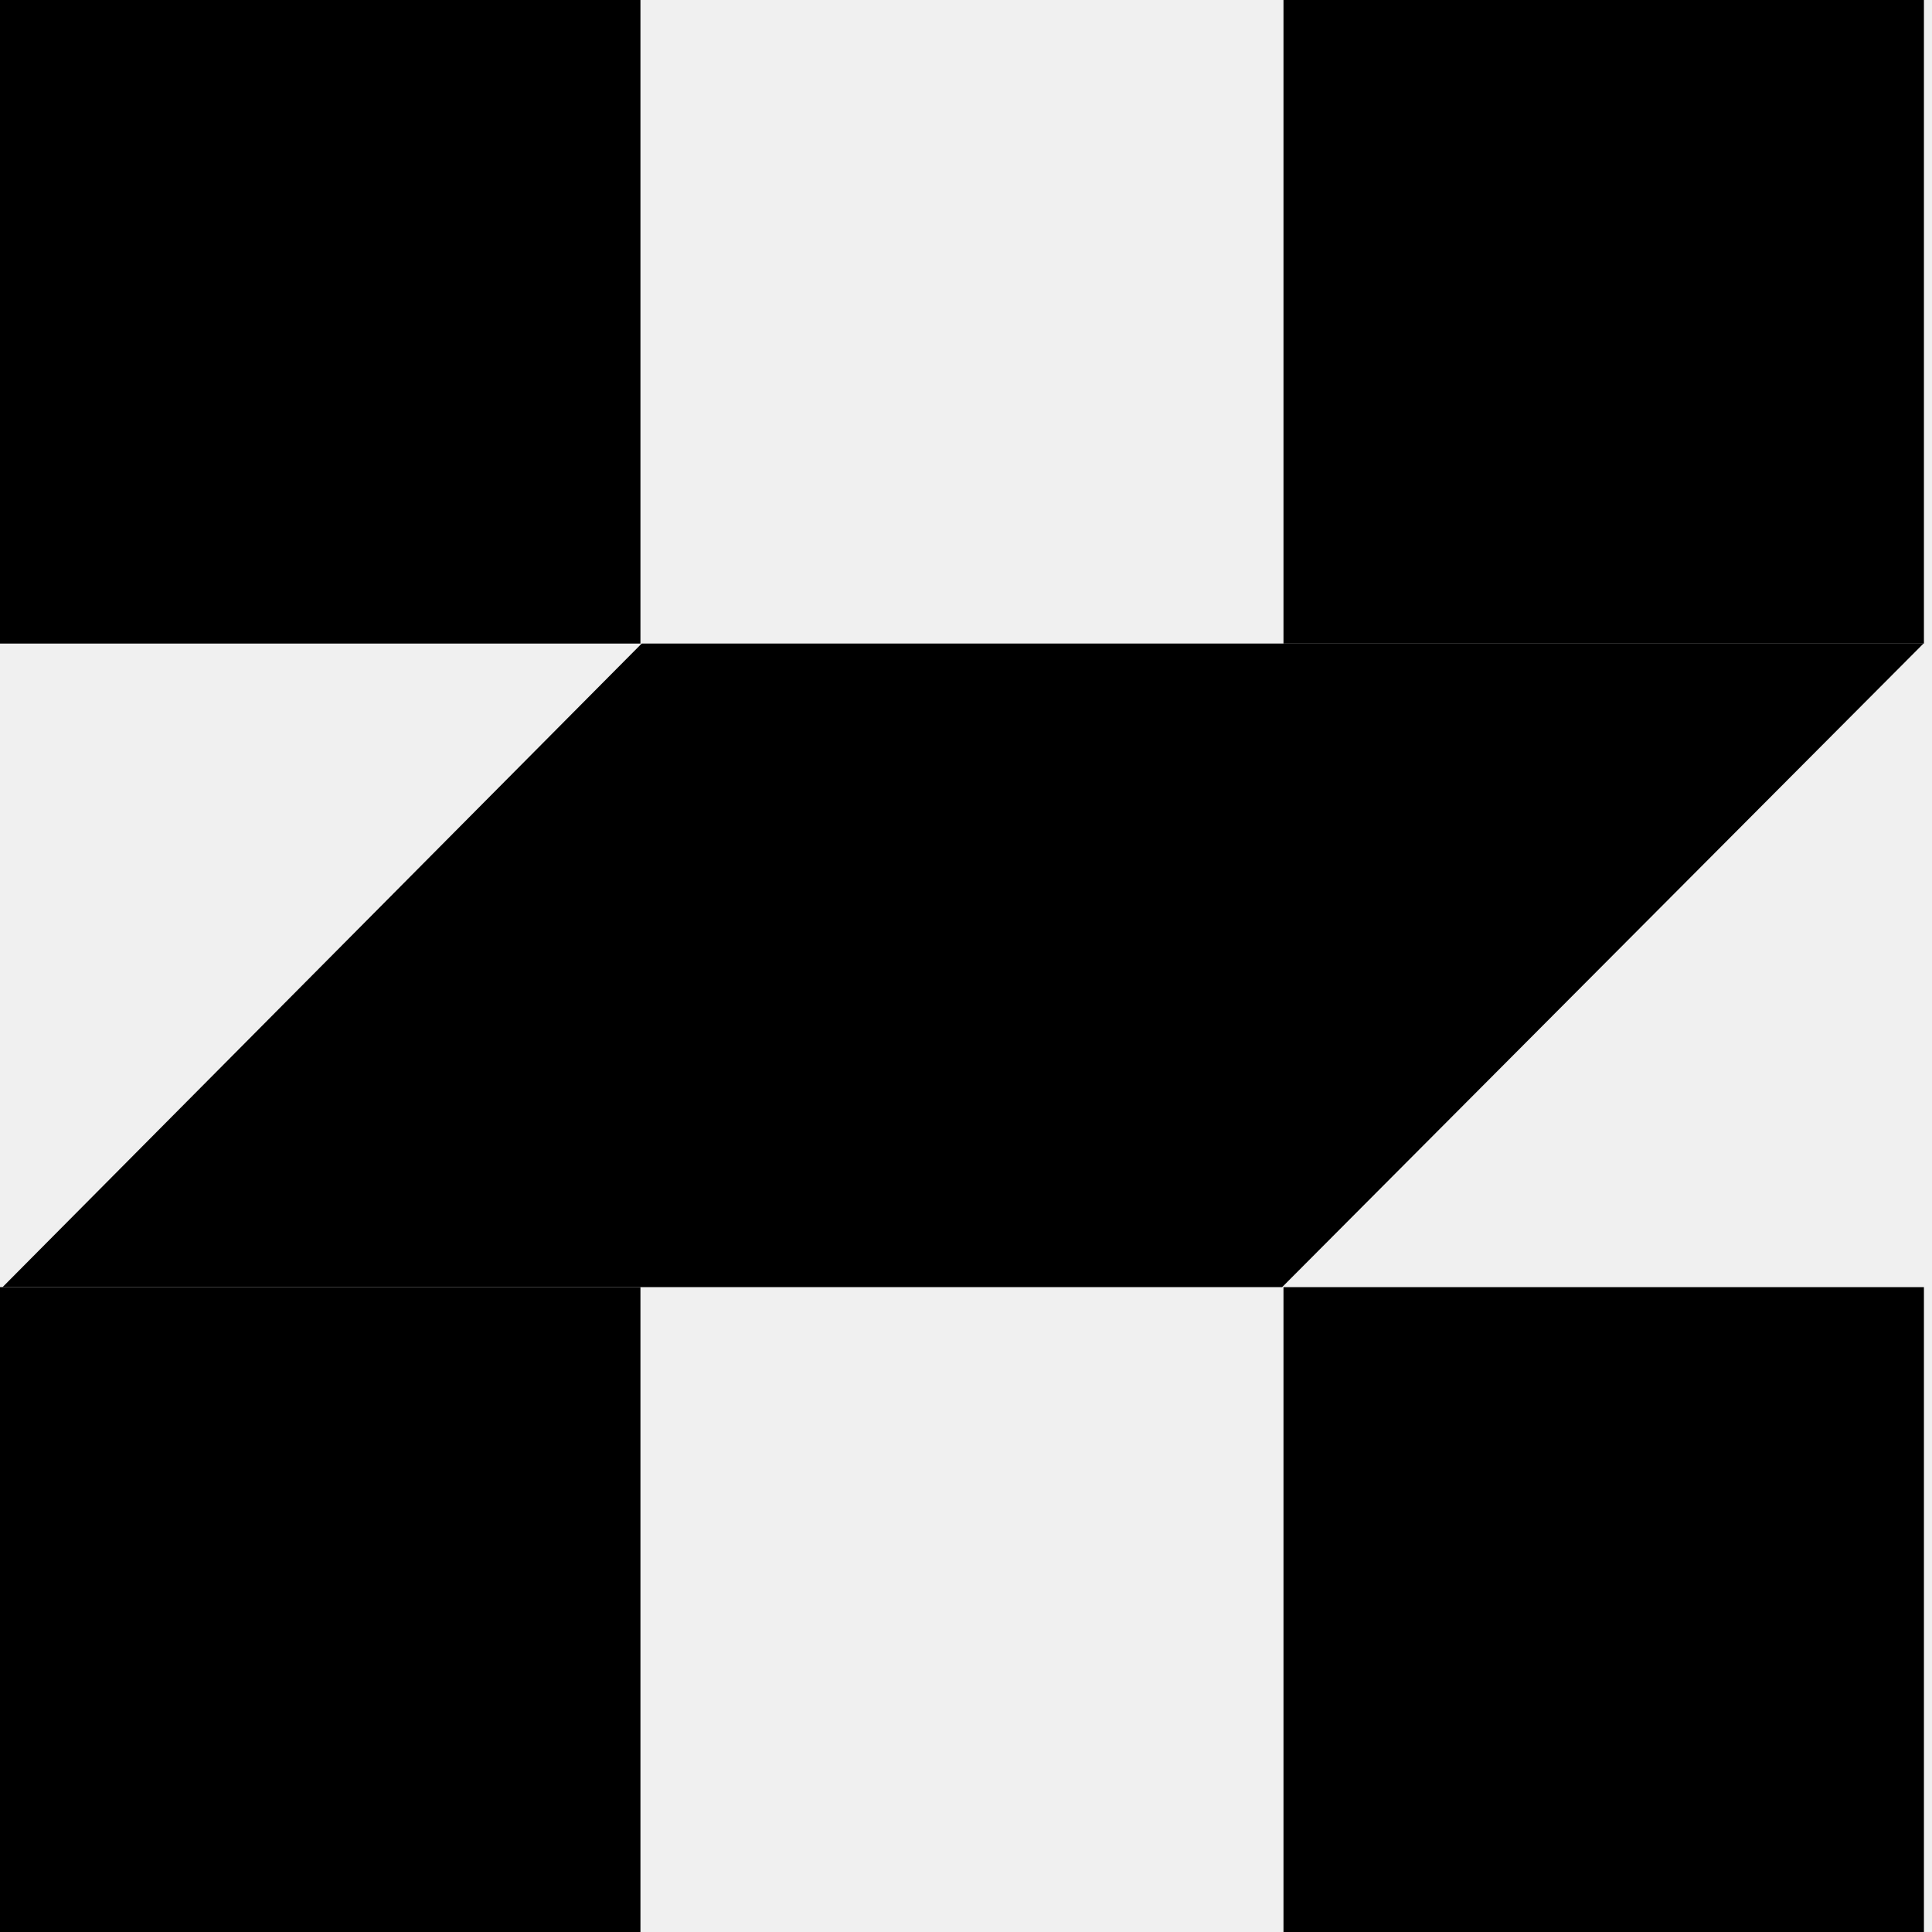
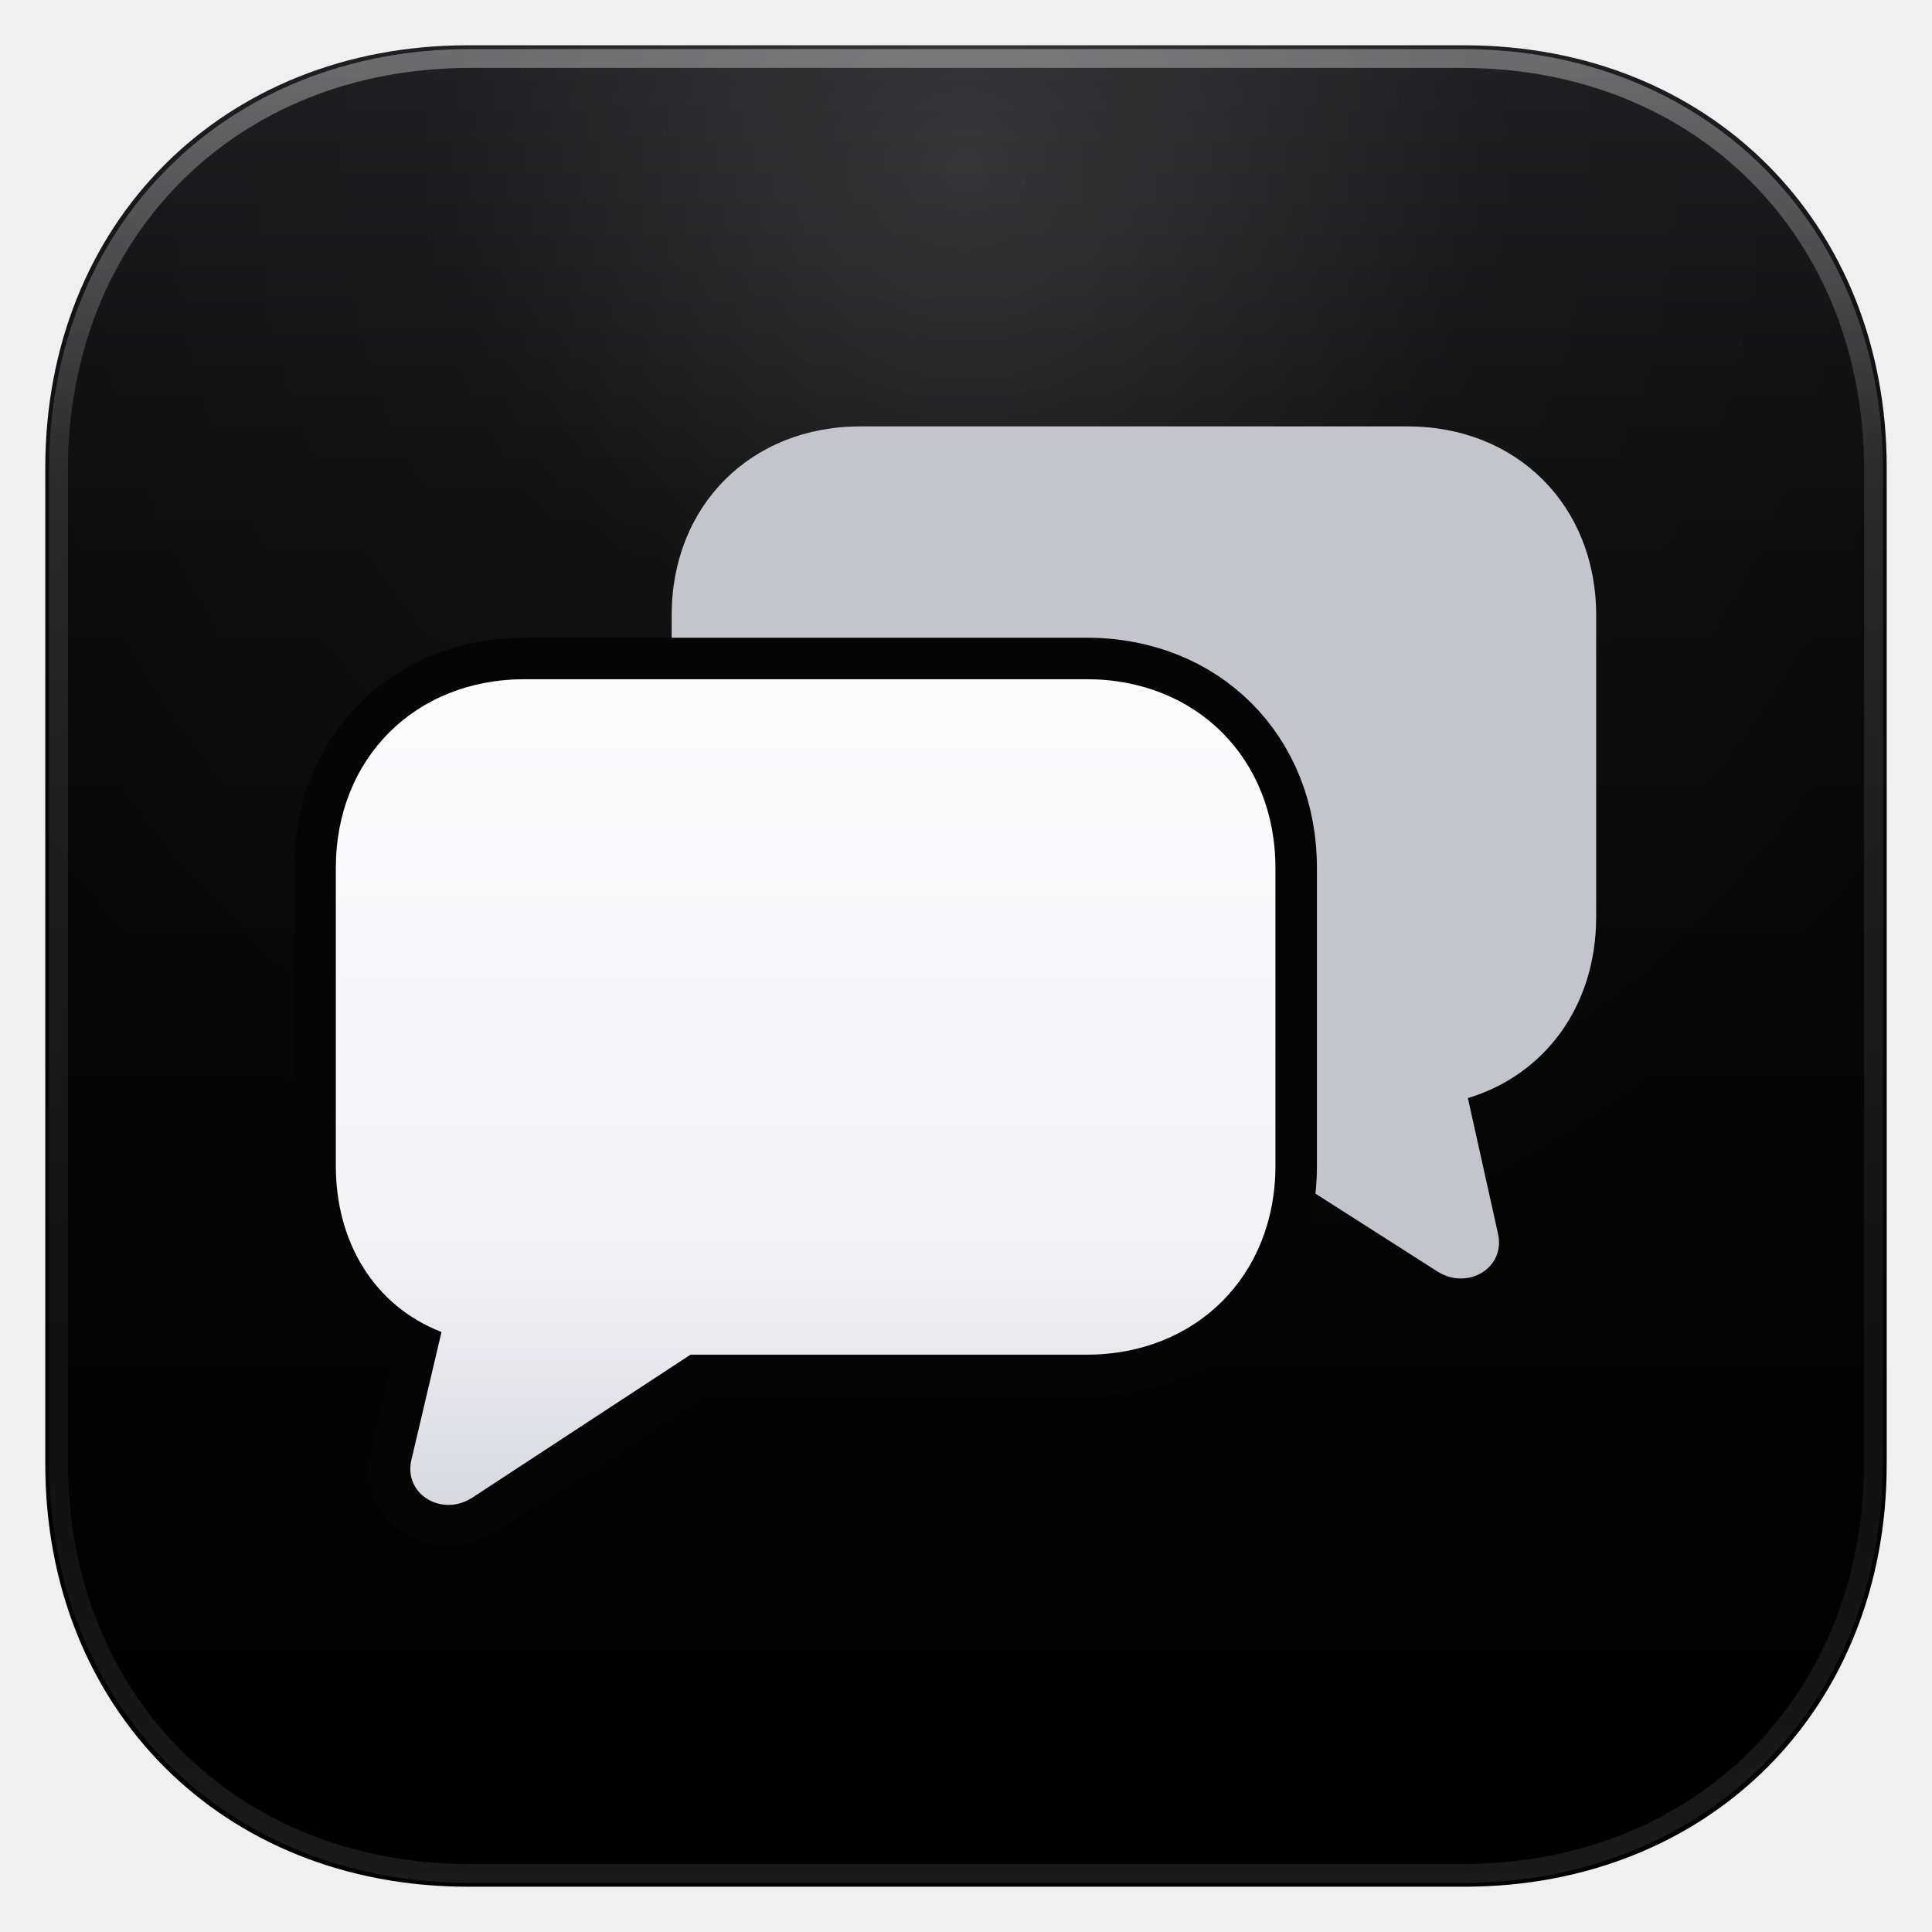
- <svg xmlns="http://www.w3.org/2000/svg" viewBox="0 0 67 67" role="img" aria-label="Hanzo">
-   <style>path{fill:#000}@media (prefers-color-scheme:dark){path{fill:#fff}}</style>
-   <path d="M22.21 67V44.637H0V67H22.21Z" />
-   <path d="M66.704 22.318H22.253L0.088 44.637H44.463L66.704 22.318Z" />
-   <path d="M22.21 0H0V22.318H22.21V0Z" />
-   <path d="M66.72 0H44.51V22.318H66.72V0Z" />
-   <path d="M66.72 67V44.637H44.51V67H66.72Z" />
+ <svg xmlns="http://www.w3.org/2000/svg" width="1024" height="1024" viewBox="0 0 1024 1024">
+   <defs>
+     <linearGradient id="bg" x1="0" y1="0" x2="0" y2="1">
+       <stop offset="0%" stop-color="#19191b" />
+       <stop offset="28%" stop-color="#09090a" />
+       <stop offset="100%" stop-color="#000000" />
+     </linearGradient>
+     <radialGradient id="topGlow" cx="50%" cy="6%" r="65%">
+       <stop offset="0%" stop-color="#ffffff" stop-opacity="0.14" />
+       <stop offset="45%" stop-color="#ffffff" stop-opacity="0.03" />
+       <stop offset="100%" stop-color="#ffffff" stop-opacity="0" />
+     </radialGradient>
+     <linearGradient id="rimGrad" x1="0" y1="0" x2="0" y2="1">
+       <stop offset="0%" stop-color="#ffffff" stop-opacity="0.34" />
+       <stop offset="22%" stop-color="#ffffff" stop-opacity="0.12" />
+       <stop offset="75%" stop-color="#ffffff" stop-opacity="0.05" />
+       <stop offset="100%" stop-color="#ffffff" stop-opacity="0.10" />
+     </linearGradient>
+     <linearGradient id="glyphWhite" gradientUnits="userSpaceOnUse" x1="0" y1="220" x2="0" y2="800">
+       <stop offset="0%" stop-color="#ffffff" />
+       <stop offset="75%" stop-color="#f4f4f7" />
+       <stop offset="100%" stop-color="#d8d8e0" />
+     </linearGradient>
+     <linearGradient id="glyphShade" x1="0" y1="0" x2="1" y2="1">
+       <stop offset="0%" stop-color="#ffffff" />
+       <stop offset="65%" stop-color="#ececf0" />
+       <stop offset="100%" stop-color="#d2d2da" />
+     </linearGradient>
+     <clipPath id="shellClip">
+       <path d="M 248.00,24.00 L 776.00,24.00 C 905.92,24.00 1000.00,118.08 1000.00,248.00 L 1000.00,776.00 C 1000.00,905.92 905.92,1000.00 776.00,1000.00 L 248.00,1000.00 C 118.08,1000.00 24.00,905.92 24.00,776.00 L 24.00,248.00 C 24.00,118.08 118.08,24.00 248.00,24.00 Z" />
+     </clipPath>
+   </defs>
+   <path d="M 248.00,24.00 L 776.00,24.00 C 905.92,24.00 1000.00,118.08 1000.00,248.00 L 1000.00,776.00 C 1000.00,905.92 905.92,1000.00 776.00,1000.00 L 248.00,1000.00 C 118.08,1000.00 24.00,905.92 24.00,776.00 L 24.00,248.00 C 24.00,118.08 118.08,24.00 248.00,24.00 Z" fill="url(#bg)" />
+   <path d="M 248.00,24.00 L 776.00,24.00 C 905.92,24.00 1000.00,118.08 1000.00,248.00 L 1000.00,776.00 C 1000.00,905.92 905.92,1000.00 776.00,1000.00 L 248.00,1000.00 C 118.08,1000.00 24.00,905.92 24.00,776.00 L 24.00,248.00 C 24.00,118.08 118.08,24.00 248.00,24.00 Z" fill="url(#topGlow)" />
+   <path d="M 249.00,31.00 L 775.00,31.00 C 901.44,31.00 993.00,122.56 993.00,249.00 L 993.00,775.00 C 993.00,901.44 901.44,993.00 775.00,993.00 L 249.00,993.00 C 122.56,993.00 31.00,901.44 31.00,775.00 L 31.00,249.00 C 31.00,122.56 122.56,31.00 249.00,31.00 Z" fill="none" stroke="url(#rimGrad)" stroke-width="10" />
+   <g clip-path="url(#shellClip)">
+     <path d="M 456 226              H 746              C 804 226 846 268 846 326              V 486              C 846 534 818 570 778 582              L 794 654              C 798 672 778 684 762 674              L 668 614              H 456              C 398 614 356 572 356 514              V 326              C 356 268 398 226 456 226 Z" fill="#c4c4cc" />
+     <path d="M 278 360              H 576              C 634 360 676 402 676 460              V 618              C 676 676 634 718 576 718              H 366              L 250 794              C 234 804 214 792 218 774              L 234 706              C 198 692 178 658 178 618              V 460              C 178 402 220 360 278 360 Z" fill="#050506" stroke="#050506" stroke-width="44" stroke-linejoin="round" />
+     <path d="M 278 360              H 576              C 634 360 676 402 676 460              V 618              C 676 676 634 718 576 718              H 366              L 250 794              C 234 804 214 792 218 774              L 234 706              C 198 692 178 658 178 618              V 460              C 178 402 220 360 278 360 Z" fill="url(#glyphWhite)" />
+   </g>
</svg>
